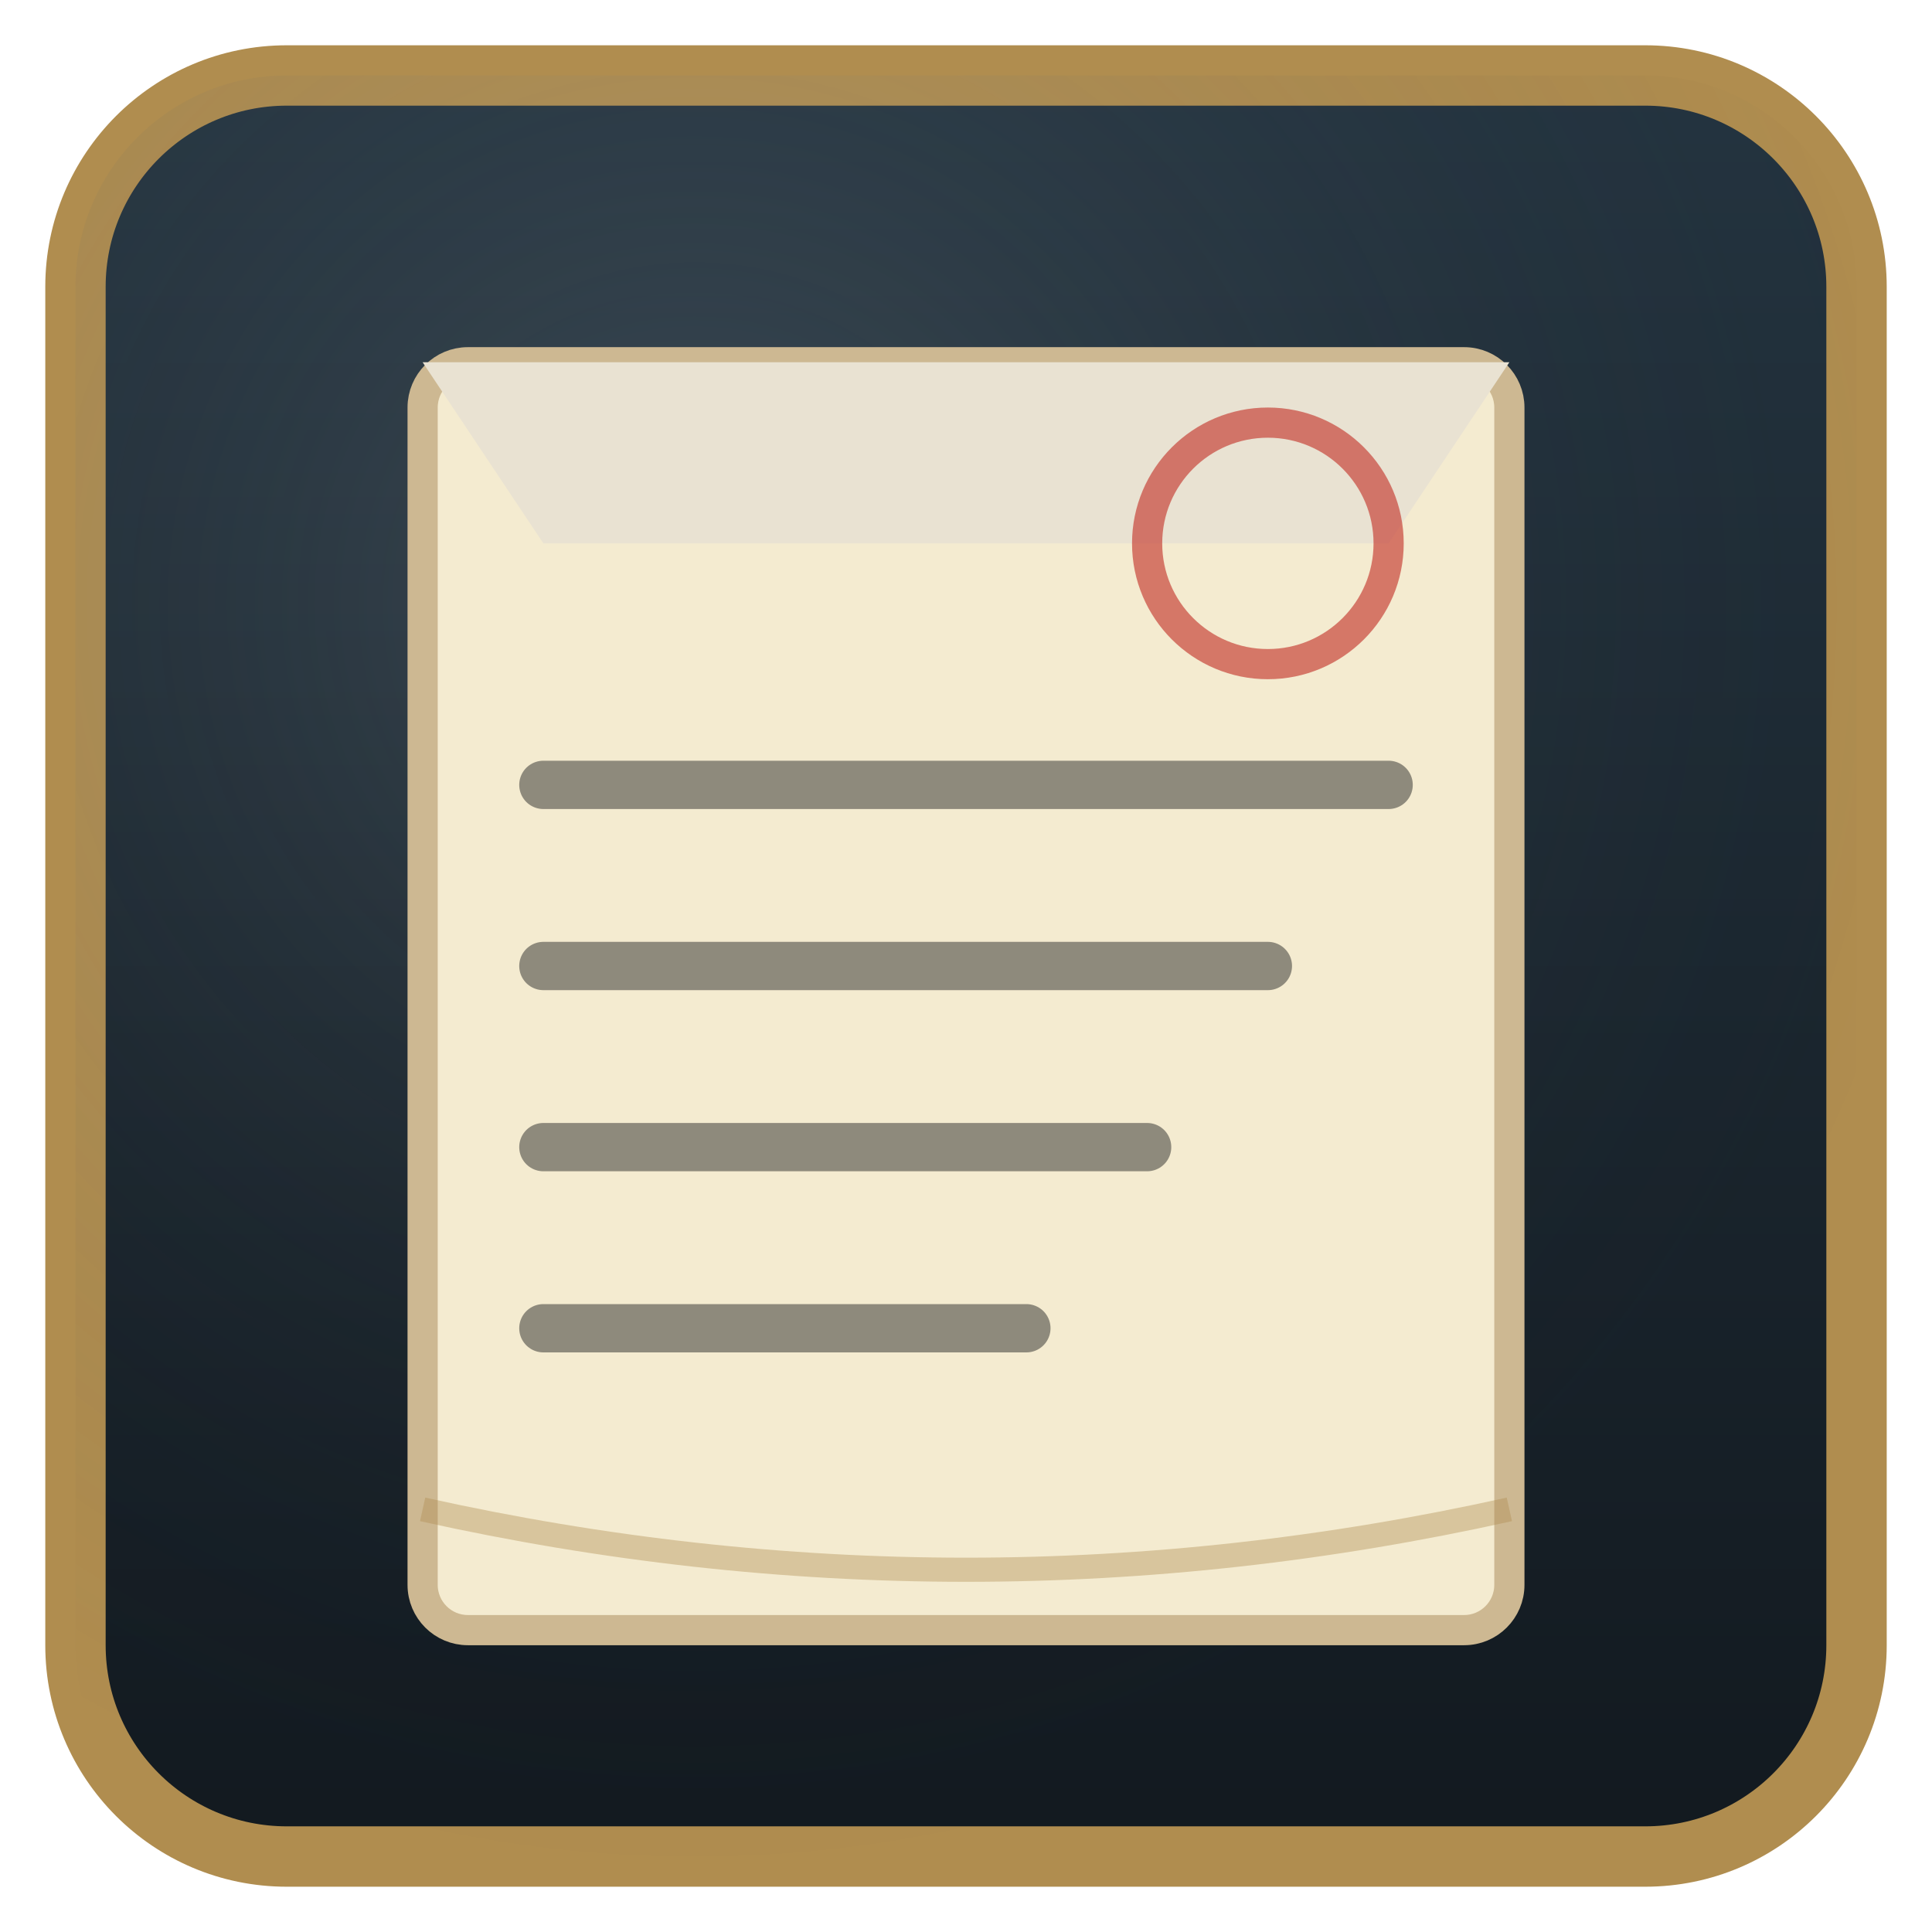
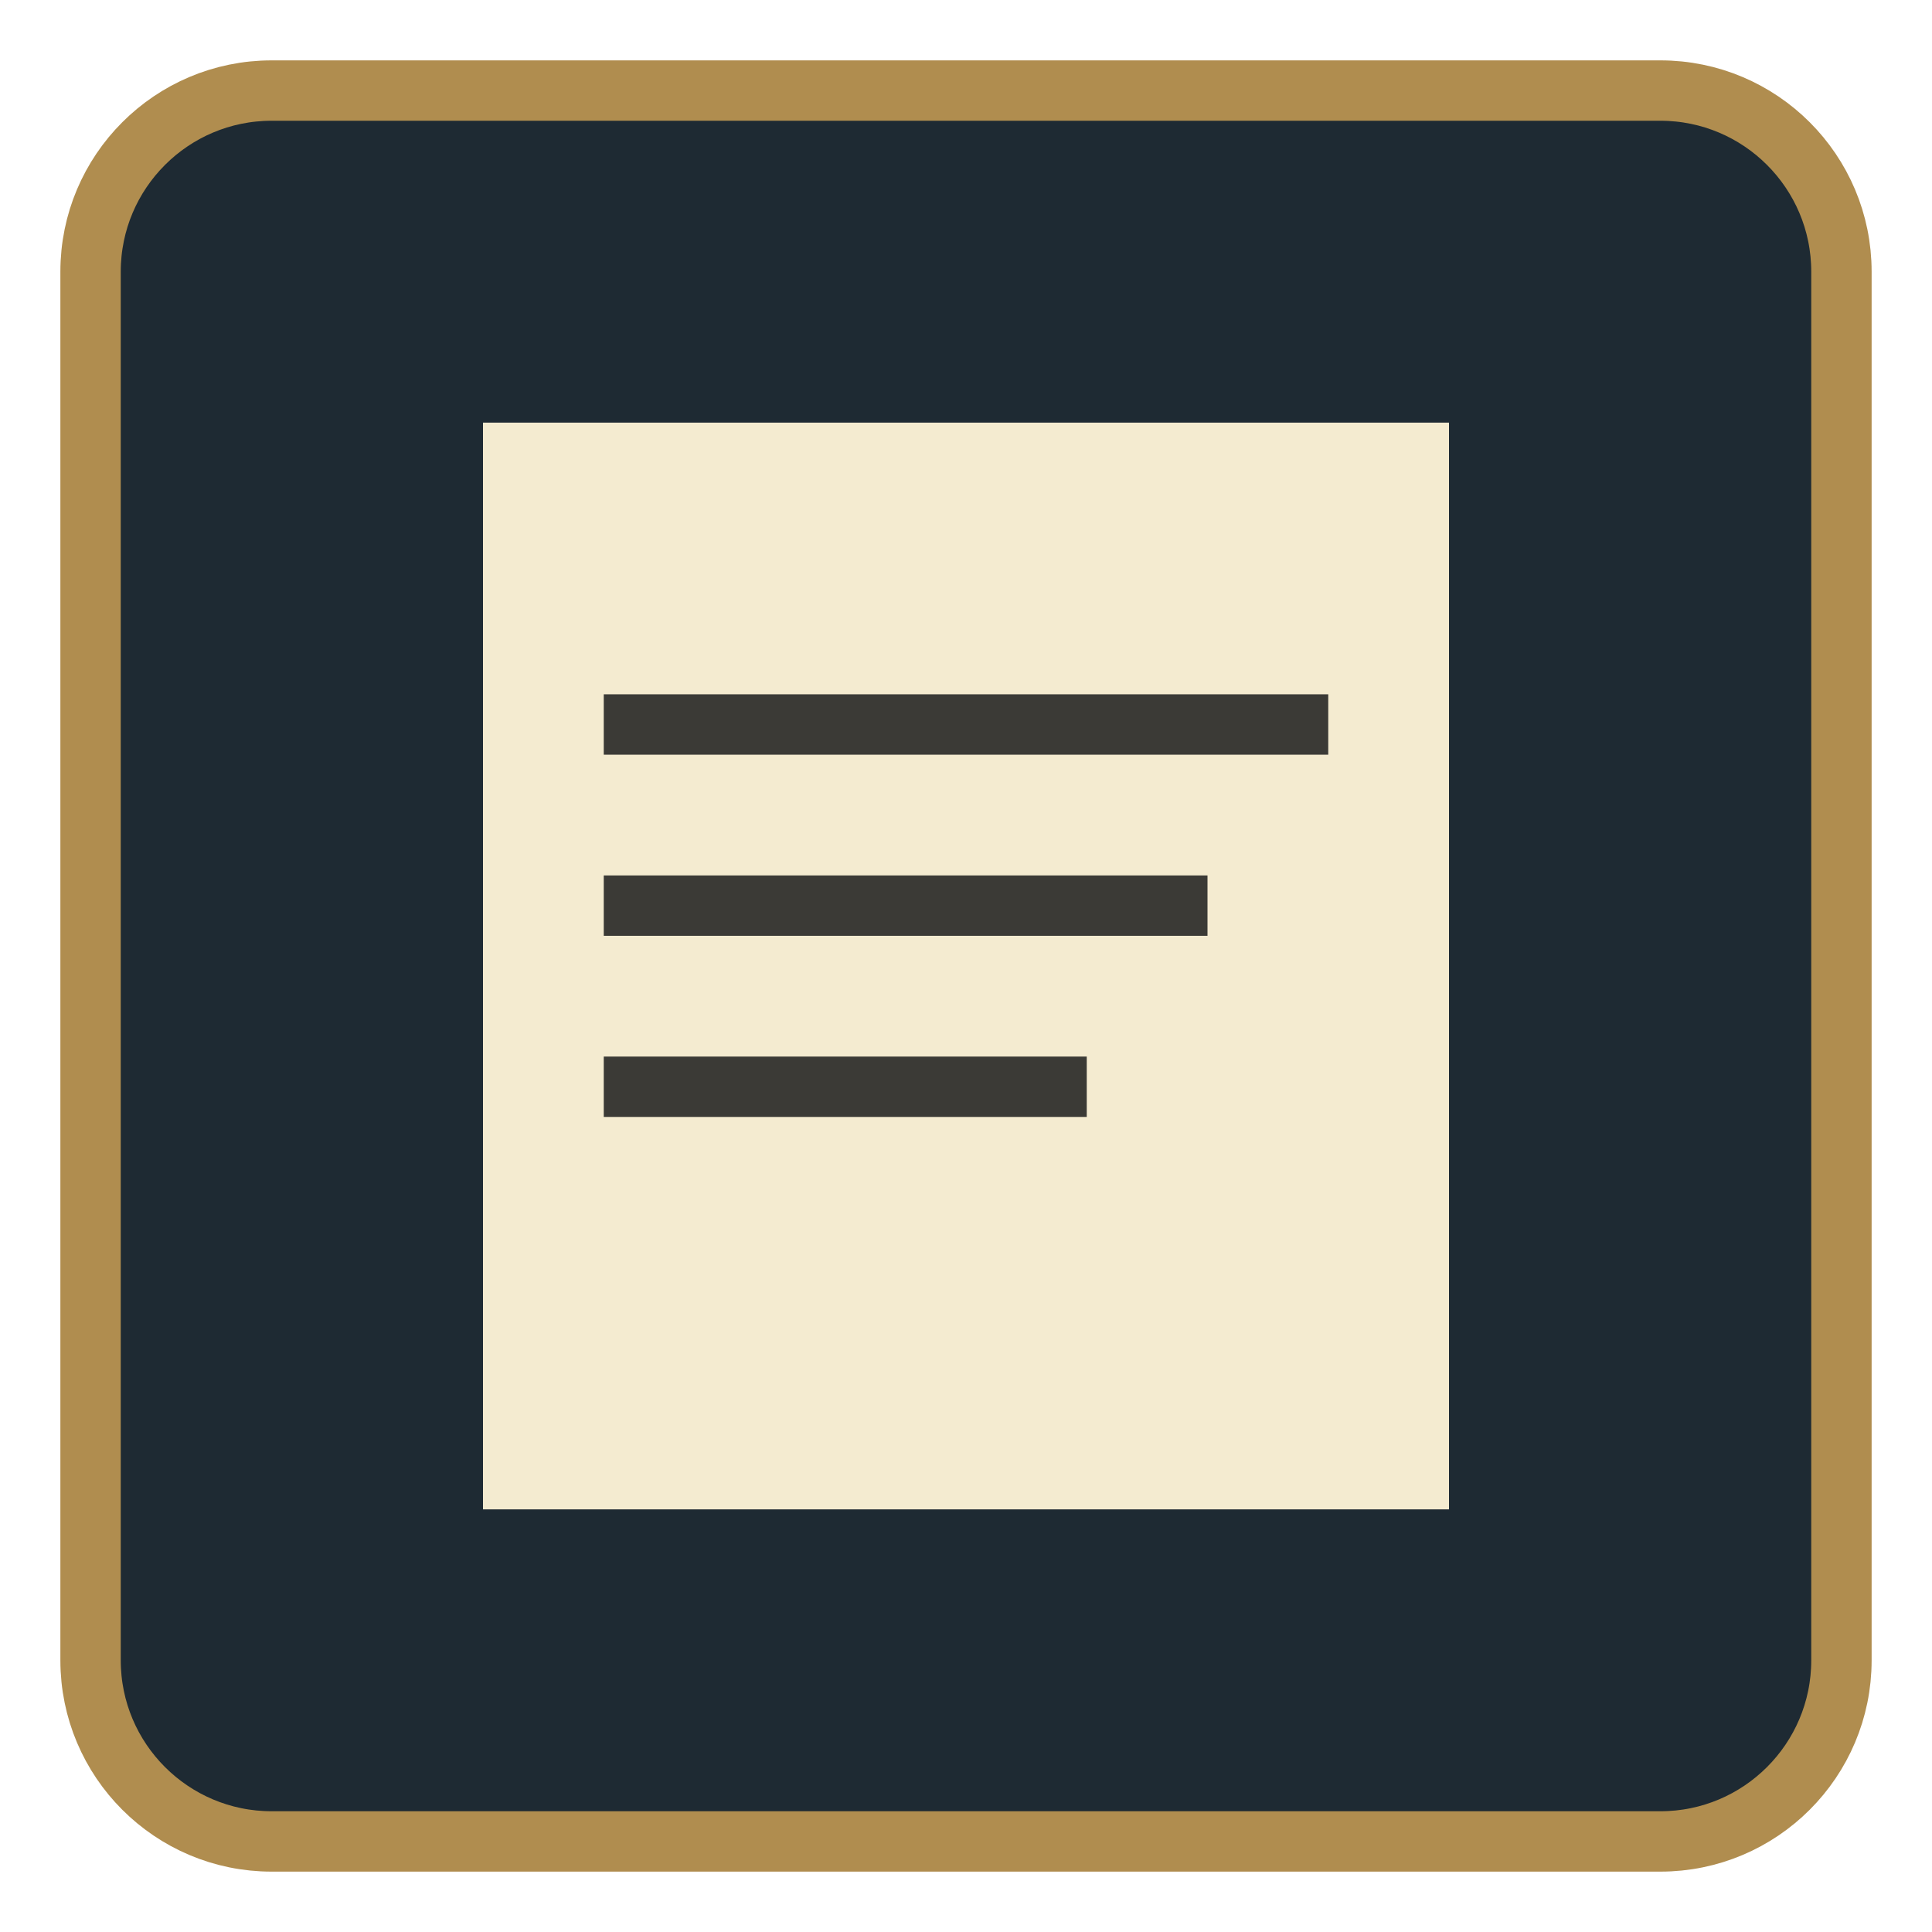
<svg xmlns="http://www.w3.org/2000/svg" viewBox="0 0 64 64">
-   <defs>
-     <linearGradient id="bg" x1="0" y1="0" x2="0" y2="1">
-       <stop offset="0%" stop-color="#243440" />
-       <stop offset="100%" stop-color="#12191F" />
-     </linearGradient>
-     <linearGradient id="brass" x1="0" y1="0" x2="1" y2="1">
-       <stop offset="0%" stop-color="#D4B06A" />
-       <stop offset="55%" stop-color="#B08D4F" />
-       <stop offset="100%" stop-color="#7A6232" />
-     </linearGradient>
-     <radialGradient id="glow" cx="35%" cy="30%" r="70%">
-       <stop offset="0%" stop-color="#BFCAD0" stop-opacity="0.18" />
-       <stop offset="100%" stop-color="#12191F" stop-opacity="0" />
-     </radialGradient>
-   </defs>
-   <rect x="2.5" y="2.5" width="59" height="59" rx="7" fill="url(#bg)" stroke="#B08D4F" stroke-width="2" />
-   <rect x="2.5" y="2.5" width="59" height="59" rx="7" fill="url(#glow)" />
-   <rect x="14" y="12" width="36" height="42" rx="1.5" fill="#F4EBD0" stroke="#CDB892" stroke-width="1" />
-   <path d="M14 12 h36 l-4 6 H18 z" fill="#E9E2D2" />
-   <path d="M18 26 h28 M18 32 h24 M18 38 h20 M18 44 h16" stroke="#3B3A36" stroke-width="1.6" stroke-linecap="round" opacity="0.55" />
-   <circle cx="42" cy="18" r="4" fill="none" stroke="#C8463B" stroke-width="1" opacity="0.7" />
-   <path d="M14 50 q18 4 36 0" fill="none" stroke="#B08D4F" stroke-width="0.8" opacity="0.4" />
+   <rect x="3" y="3" width="58" height="58" rx="6" fill="#1E2A33" stroke="#B08D4F" stroke-width="2" />
+   <rect x="16" y="14" width="32" height="36" fill="#F4EBD0" />
+   <path d="M20 24 h24 M20 30 h20 M20 36 h16" stroke="#3B3A36" stroke-width="2" />
</svg>
